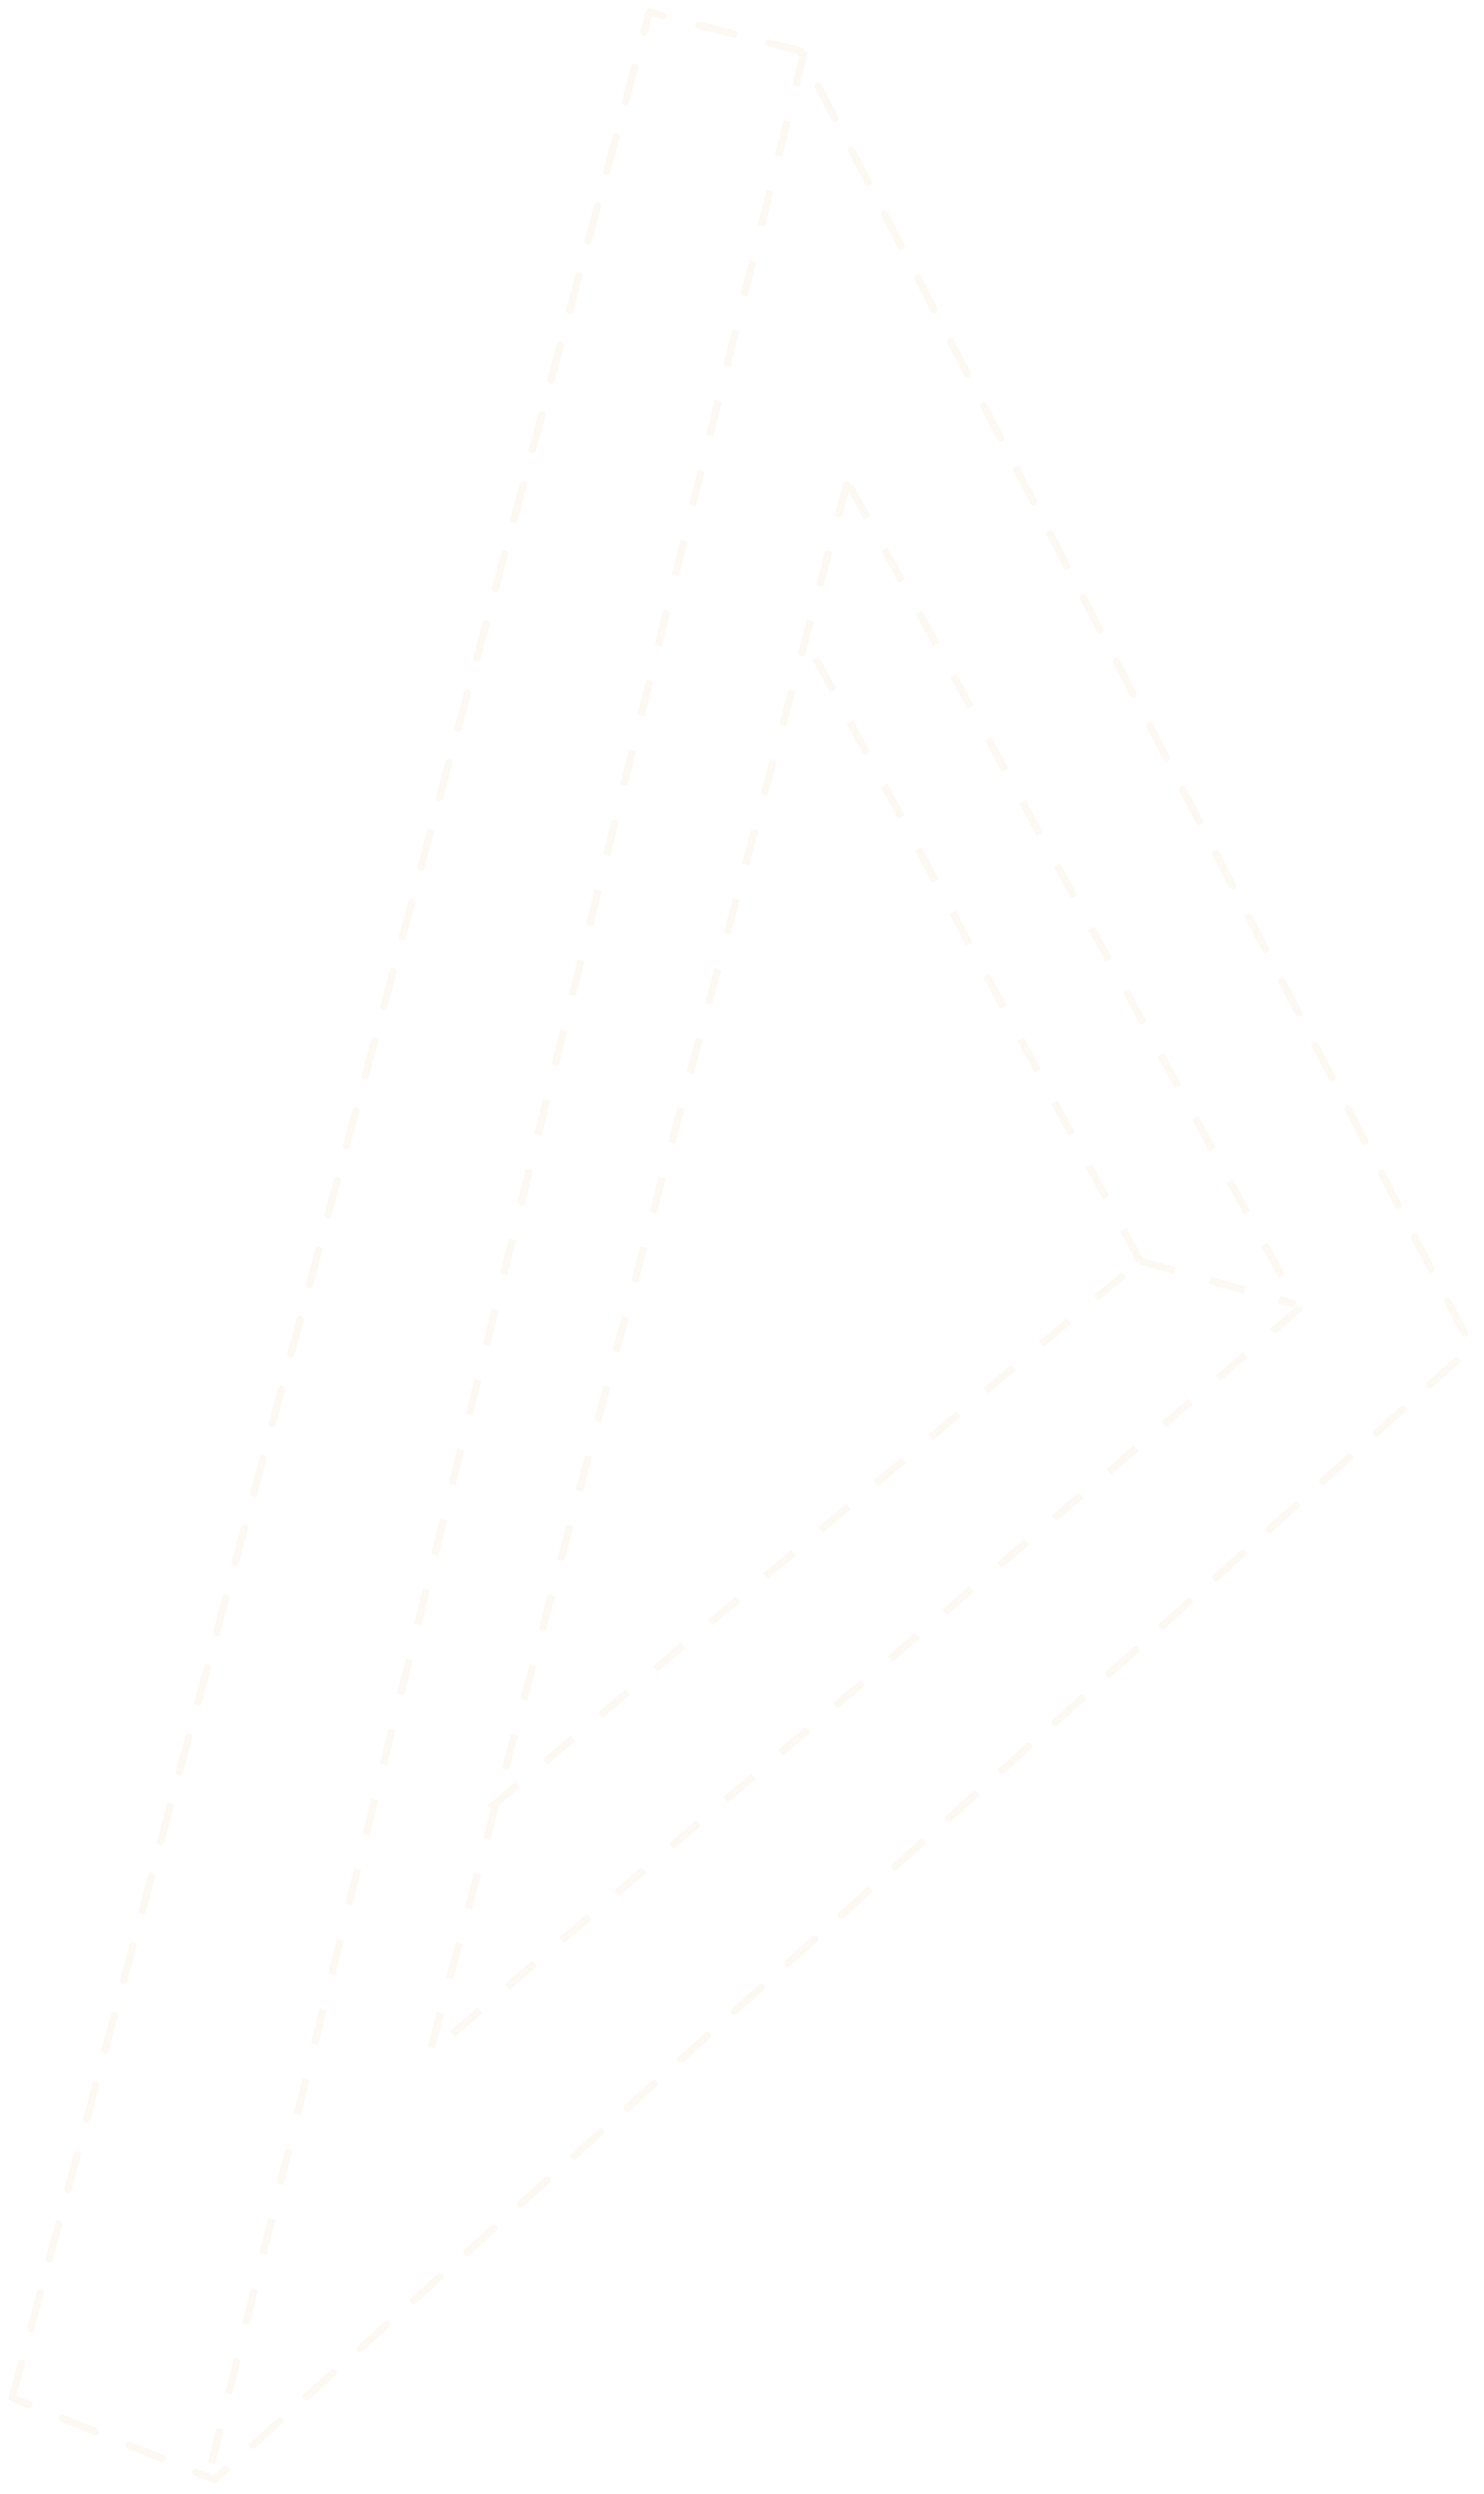
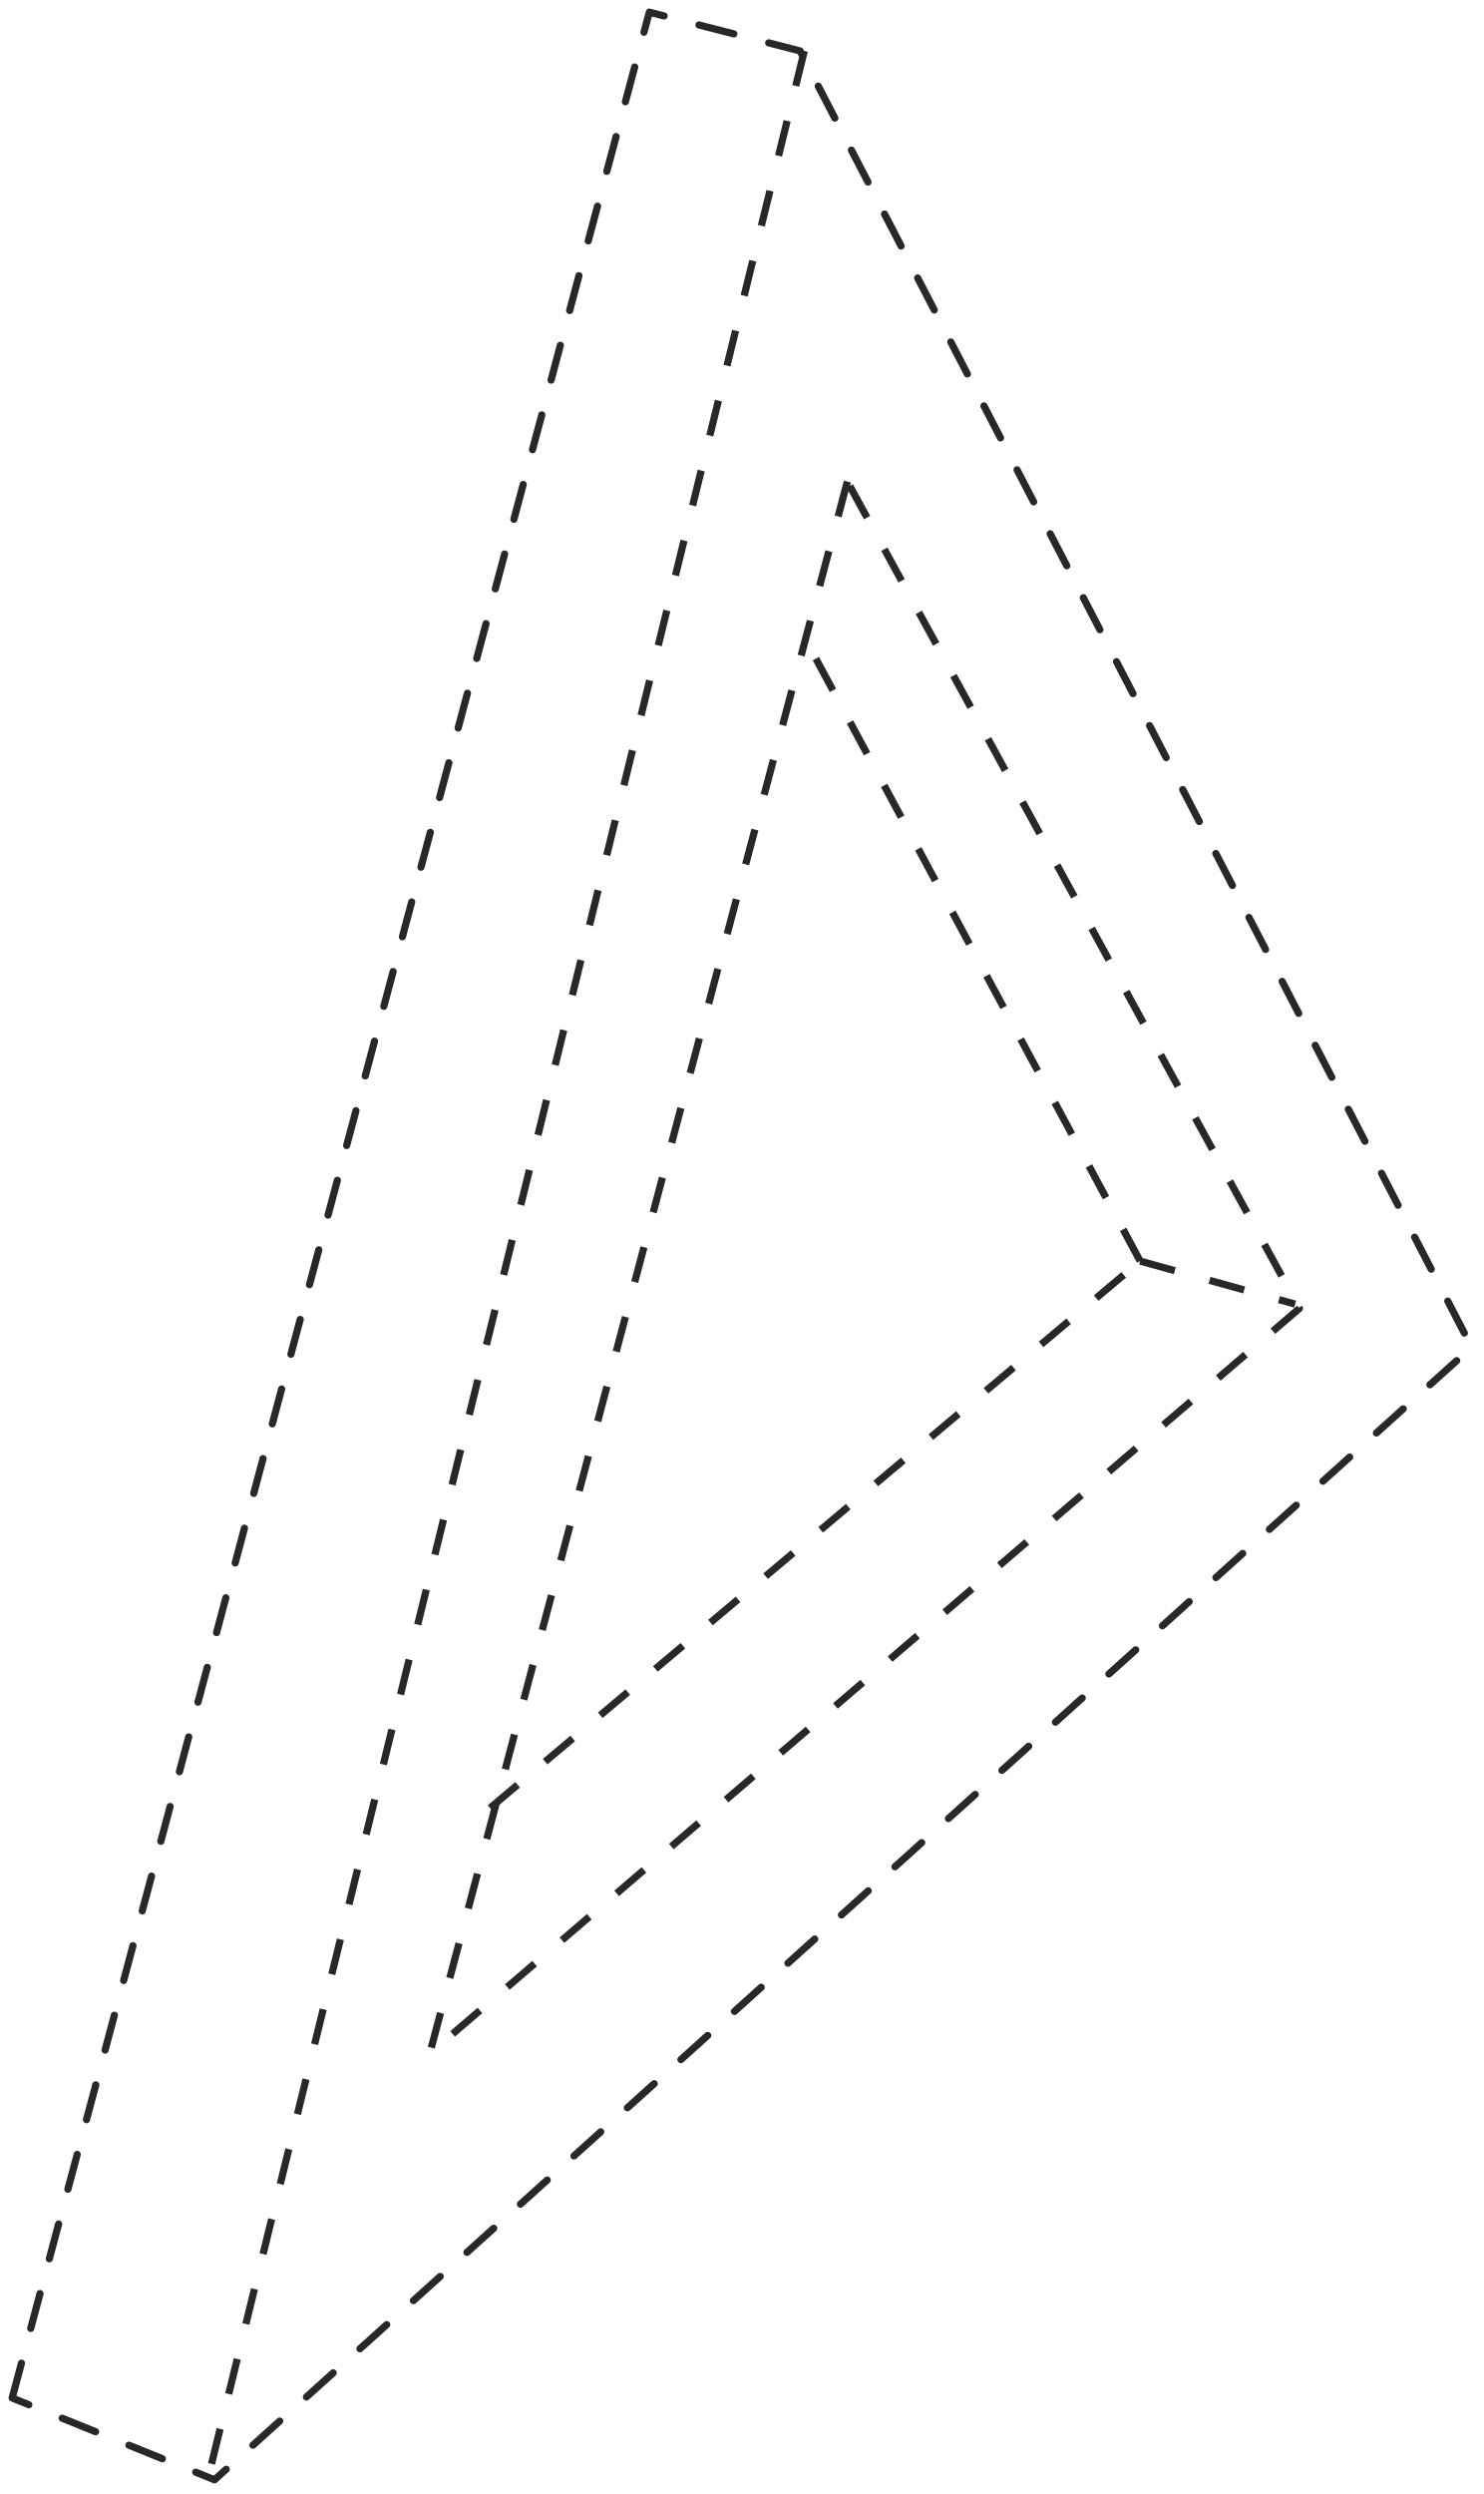
<svg xmlns="http://www.w3.org/2000/svg" width="122" height="205" viewBox="0 0 122 205" fill="none">
-   <path d="M1 197.107L53.389 1L65.779 4.186L121 110.735L17.637 203.833L1 197.107Z" stroke="#FCF8F2" stroke-width="0.592" stroke-linecap="round" stroke-linejoin="round" stroke-dasharray="2.96 2.96" />
-   <path d="M66.131 4.186L17.016 204.053M69.671 39.584L35.335 168.788L106.839 107.549L69.671 39.584Z" stroke="#FCF8F2" stroke-width="0.592" stroke-linejoin="round" stroke-dasharray="2.96 2.96" />
-   <path d="M40.293 148.612L93.744 103.656M93.744 103.656L66.488 53.036M93.744 103.656L106.488 107.196" stroke="#FCF8F2" stroke-width="0.592" stroke-linejoin="round" stroke-dasharray="2.96 2.96" />
+   <style>
+ 		.triangle { stroke: #282828; }
+ 
+ 		@media (prefers-color-scheme: dark) {
+ 		.triangle { stroke: #FCF8F2; }
+ 		}
+ 	</style>
+   <path class="triangle" d="M1 197.107L53.389 1L65.779 4.186L121 110.735L17.637 203.833L1 197.107Z" stroke="#FCF8F2" stroke-width="0.592" stroke-linecap="round" stroke-linejoin="round" stroke-dasharray="2.96 2.96" />
+   <path class="triangle" d="M66.131 4.186L17.016 204.053M69.671 39.584L35.335 168.788L106.839 107.549L69.671 39.584Z" stroke="#FCF8F2" stroke-width="0.592" stroke-linejoin="round" stroke-dasharray="2.96 2.96" />
+   <path class="triangle" d="M40.293 148.612L93.744 103.656M93.744 103.656L66.488 53.036M93.744 103.656L106.488 107.196" stroke="#FCF8F2" stroke-width="0.592" stroke-linejoin="round" stroke-dasharray="2.96 2.96" />
</svg>
